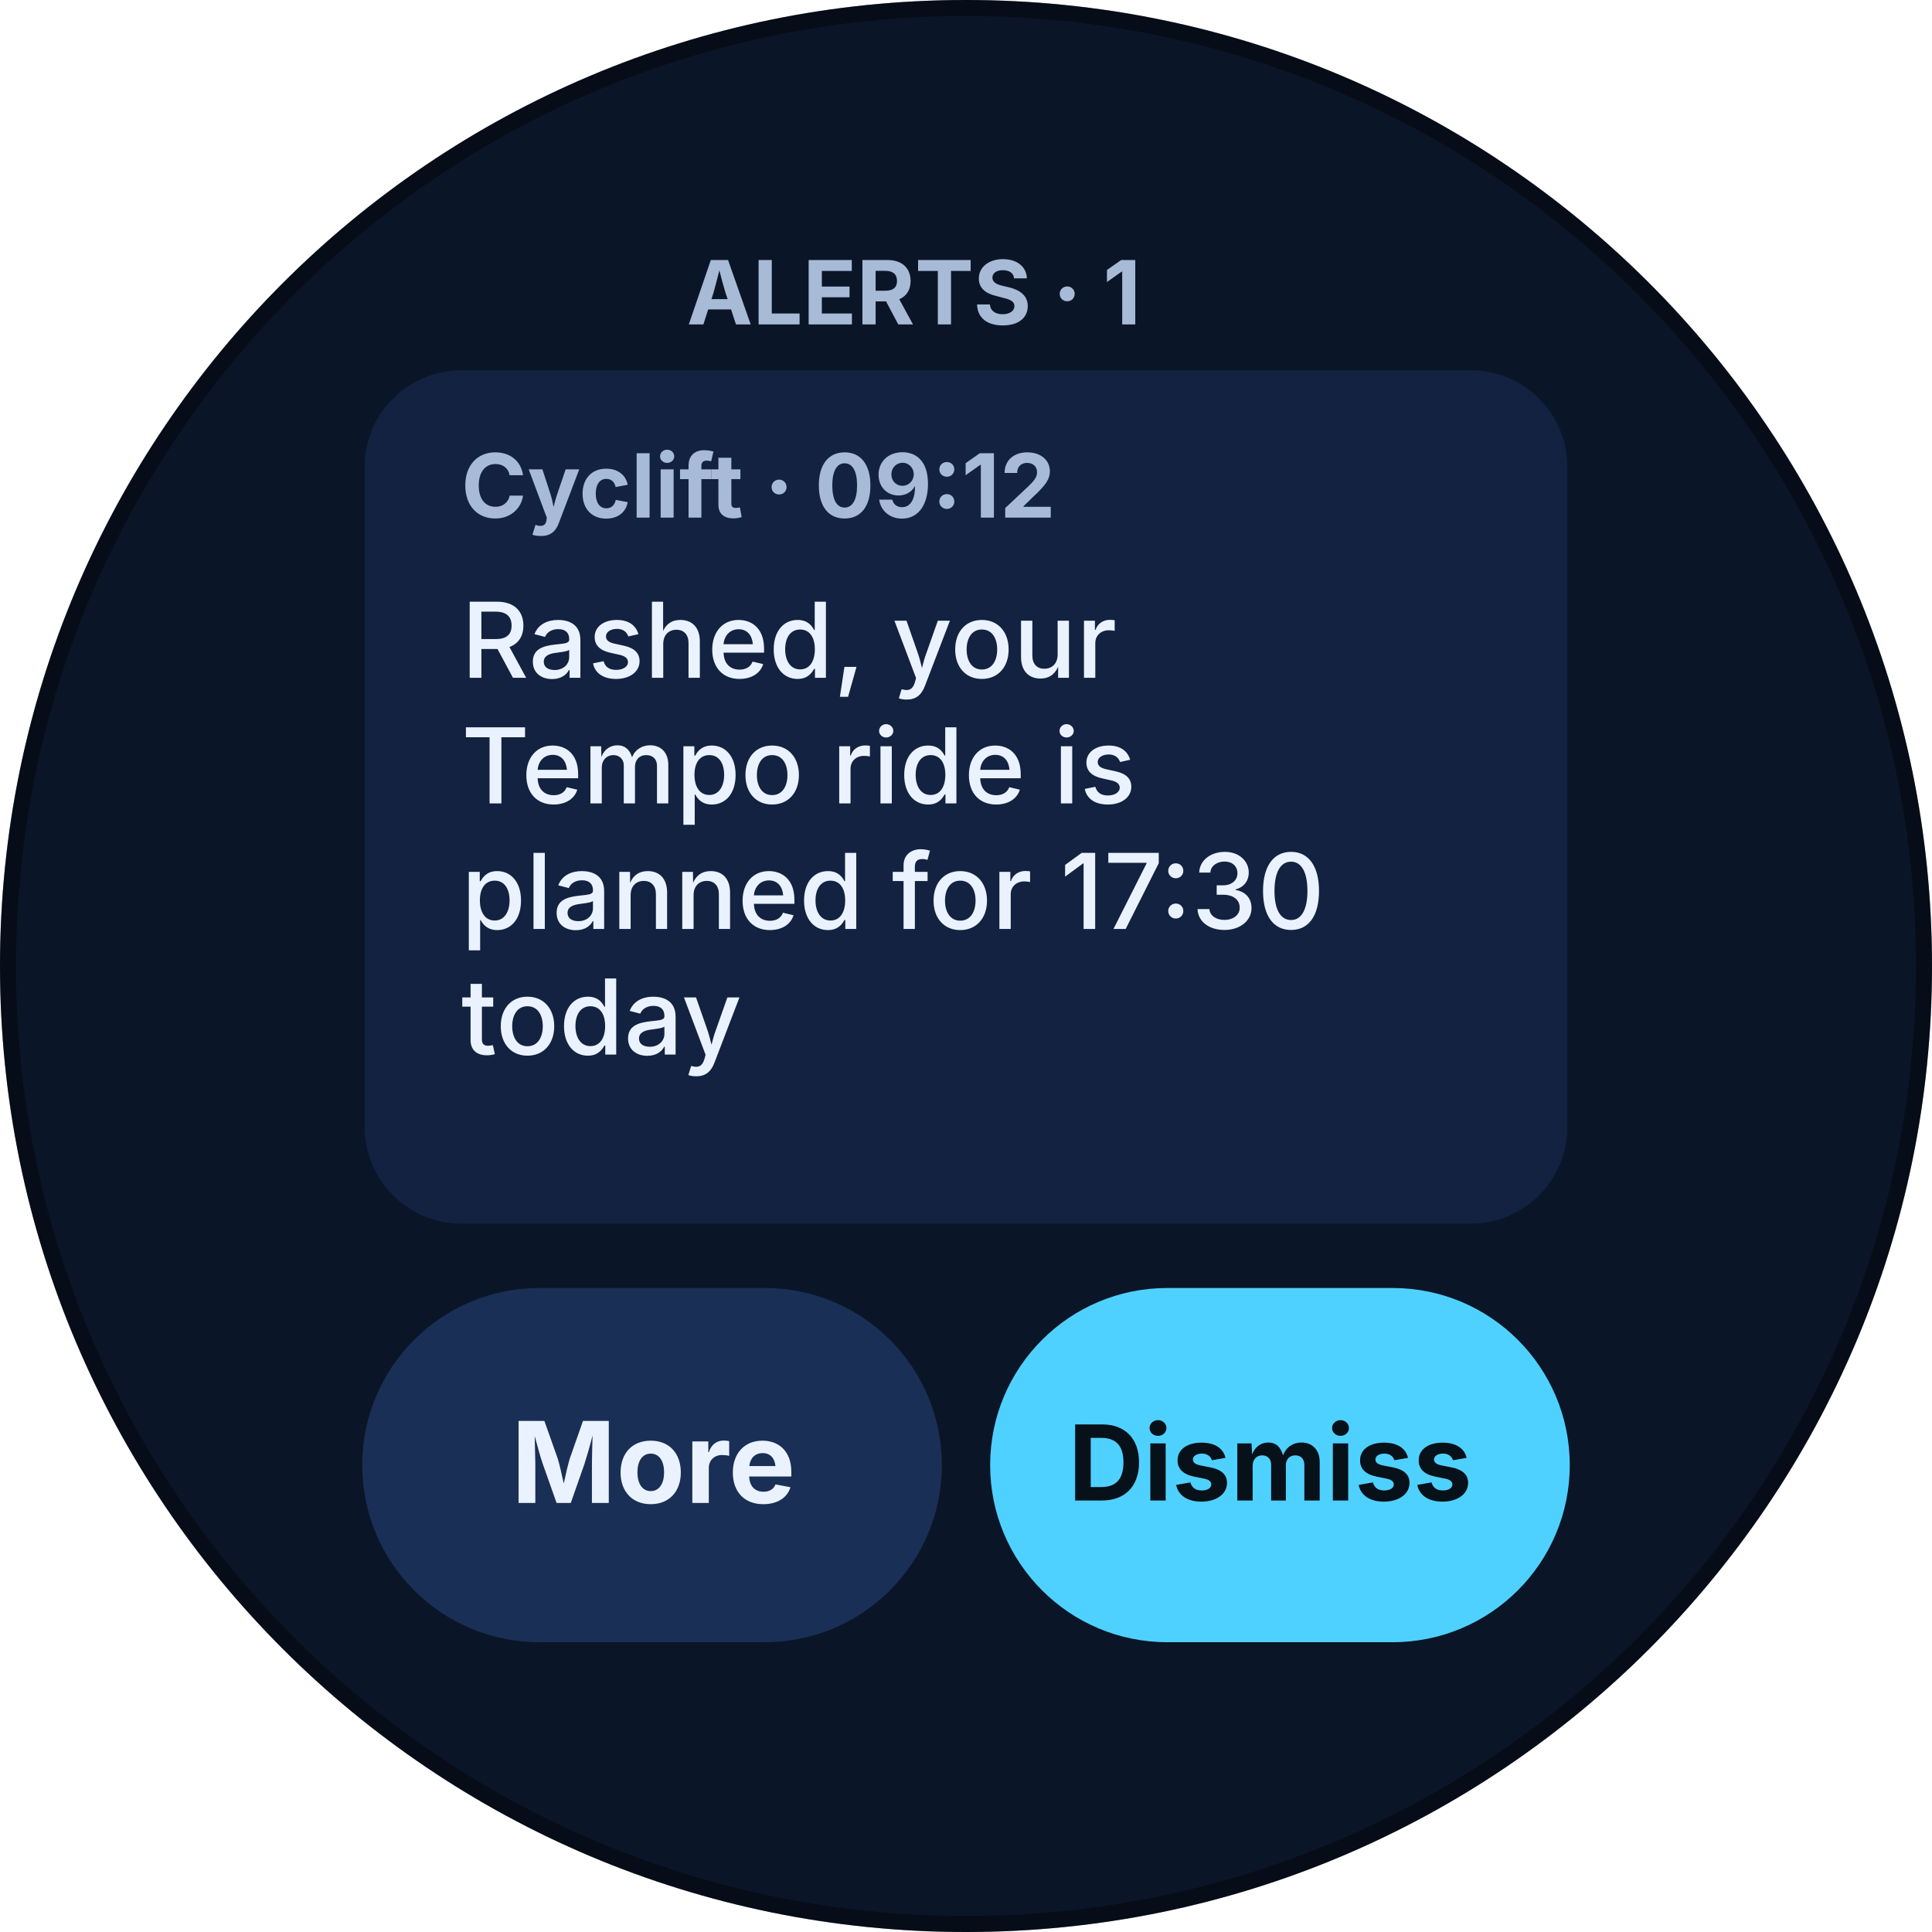
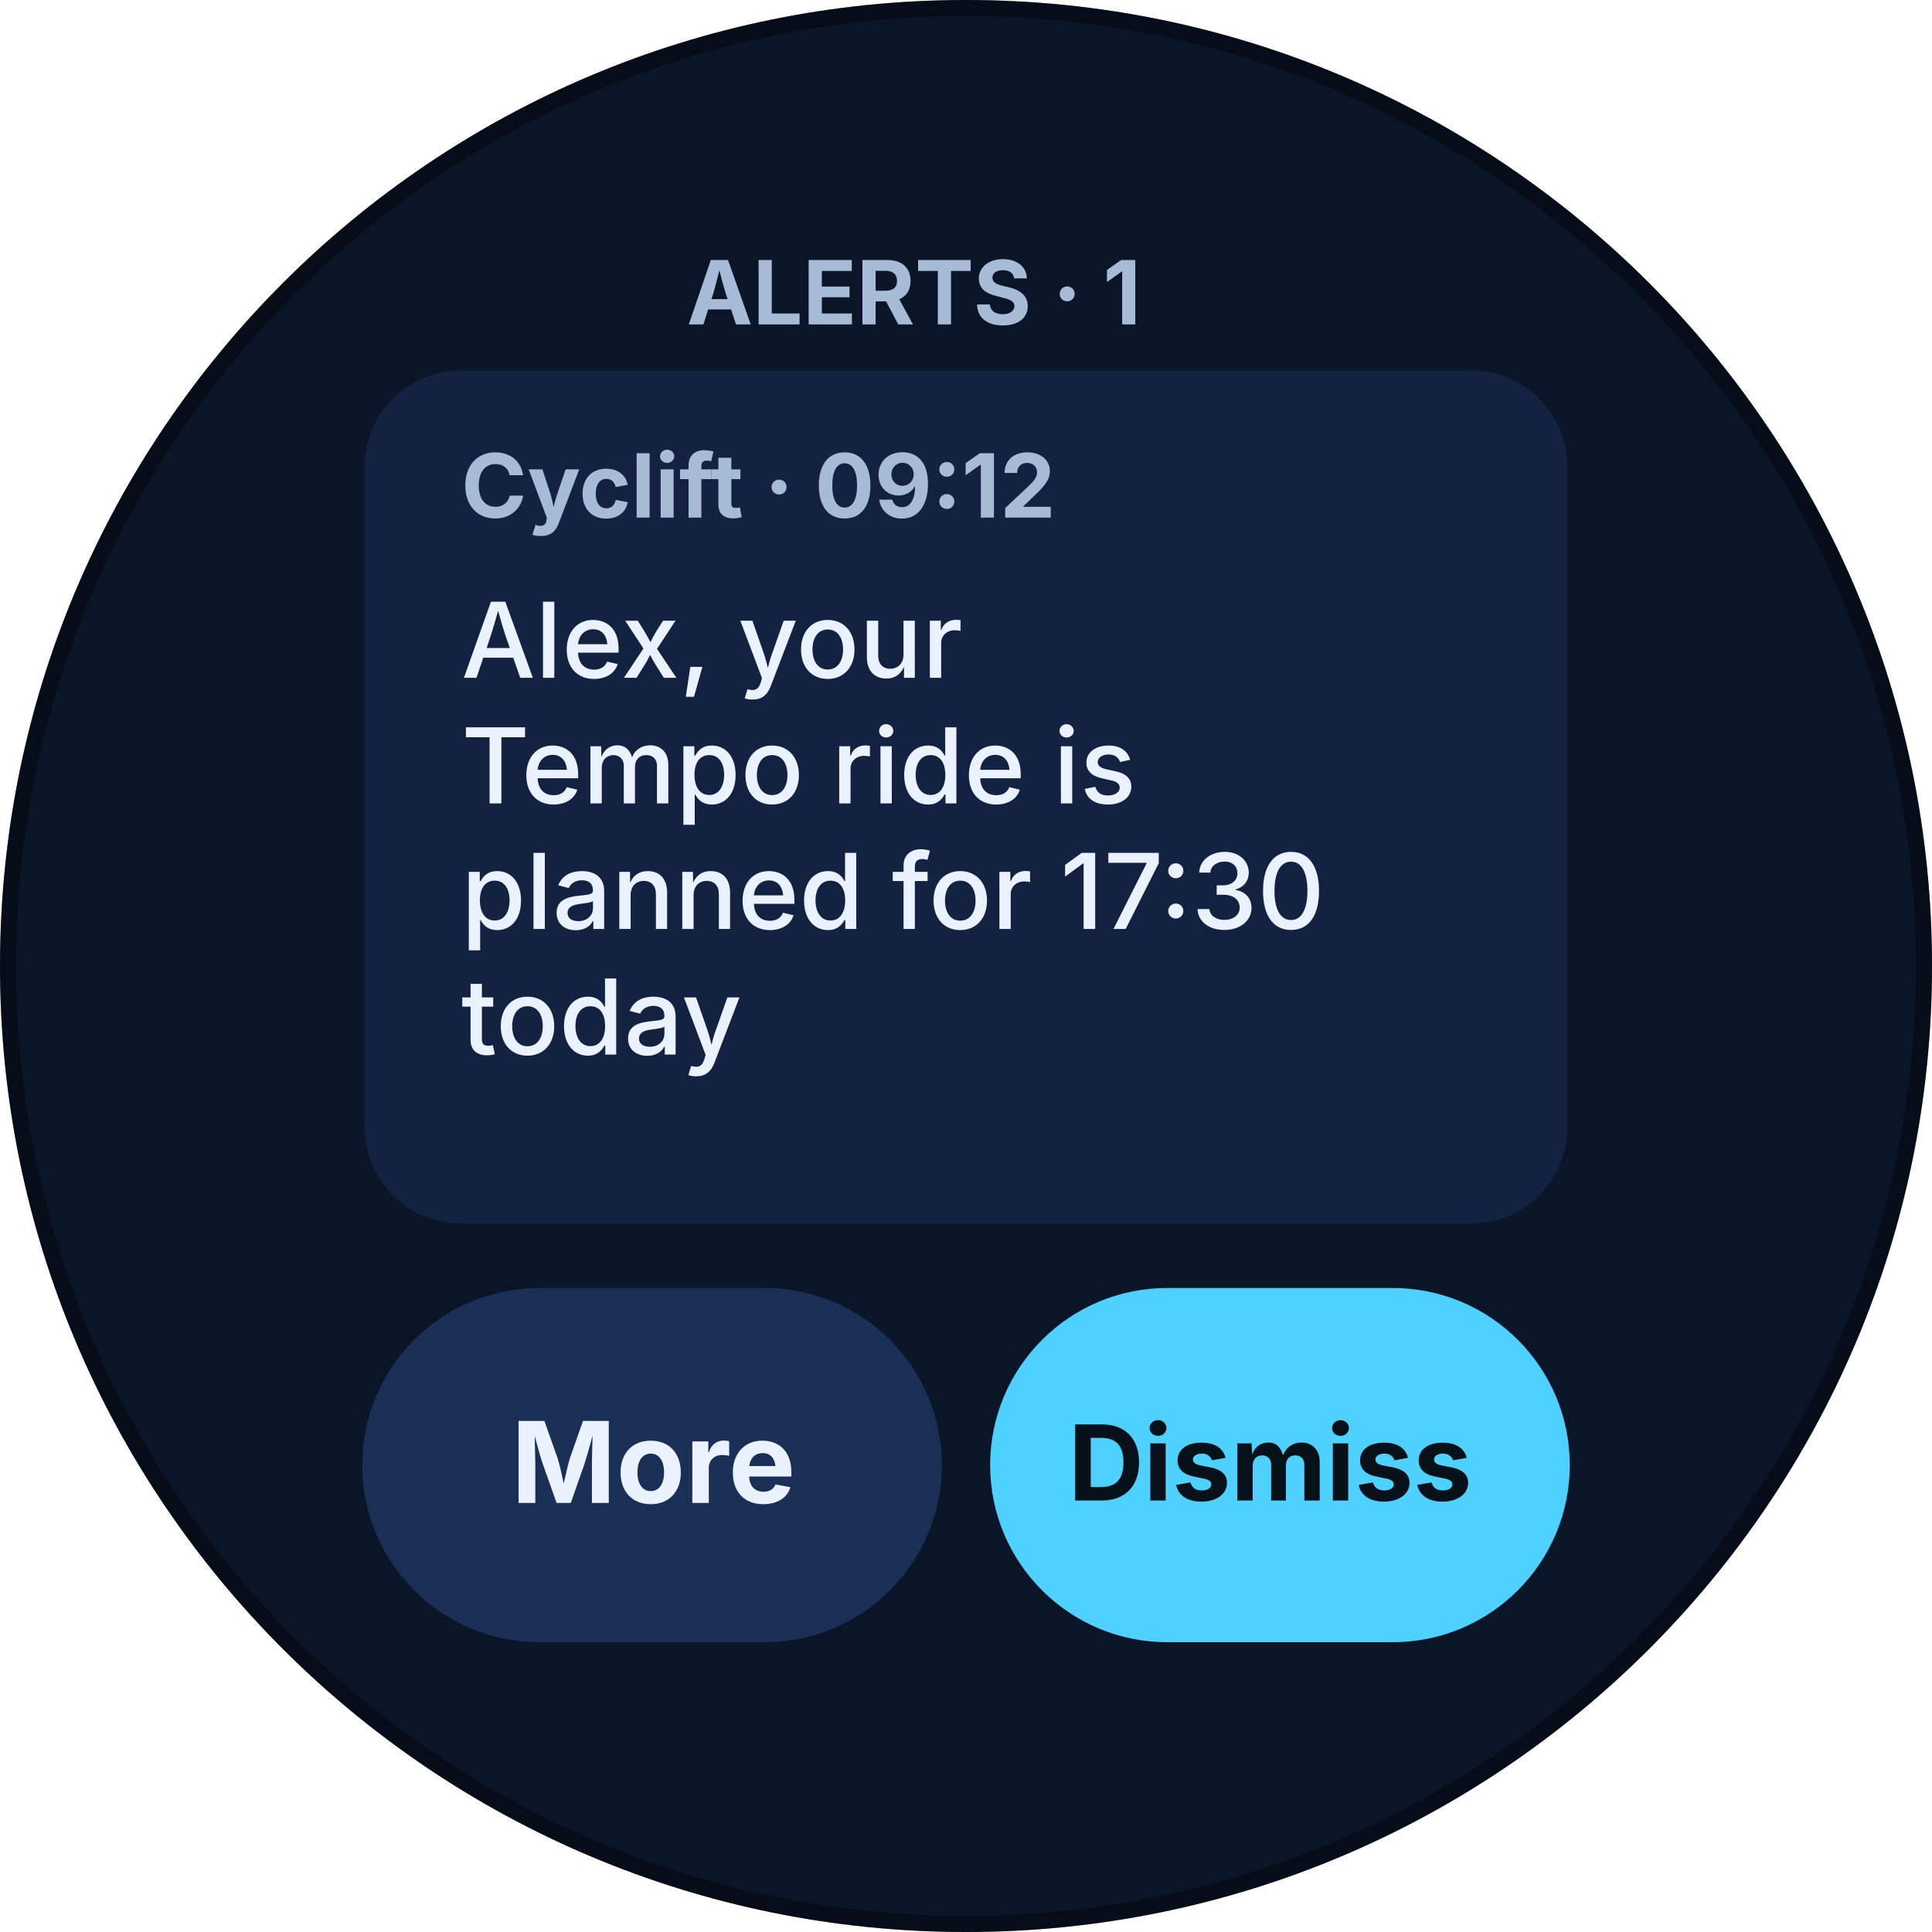
<svg xmlns="http://www.w3.org/2000/svg" viewBox="0 0 240 240" width="240" height="240">
  <defs>
    <clipPath id="c">
      <circle cx="120" cy="120" r="120" />
    </clipPath>
  </defs>
  <g clip-path="url(#c)">
    <rect width="240" height="240" fill="#0A1628" />
    <text x="85.3" y="40.3" font-family="Inter,Montserrat,system-ui,sans-serif" font-size="11.0" font-weight="700" fill="#A7BAD6">ALERTS · 1</text>
    <rect x="45.3" y="46.0" width="149.4" height="106.0" rx="12" fill="#122240" />
    <text x="57.3" y="64.3" font-family="Inter,Montserrat,system-ui,sans-serif" font-size="11.0" font-weight="700" fill="#A7BAD6">Cyclift · 09:12</text>
-     <text x="57.3" y="84.2" font-family="Inter,Montserrat,system-ui,sans-serif" font-size="13.0" font-weight="500" fill="#EAF2FF">Rashed, your</text>
+     <text x="57.3" y="84.2" font-family="Inter,Montserrat,system-ui,sans-serif" font-size="13.0" font-weight="500" fill="#EAF2FF">Alex, your</text>
    <text x="57.3" y="99.8" font-family="Inter,Montserrat,system-ui,sans-serif" font-size="13.0" font-weight="500" fill="#EAF2FF">Tempo ride is</text>
    <text x="57.3" y="115.4" font-family="Inter,Montserrat,system-ui,sans-serif" font-size="13.0" font-weight="500" fill="#EAF2FF">planned for 17:30</text>
    <text x="57.3" y="131.0" font-family="Inter,Montserrat,system-ui,sans-serif" font-size="13.0" font-weight="500" fill="#EAF2FF">today</text>
    <rect x="45.0" y="160.0" width="72.0" height="44.0" rx="22" fill="#1A2F55" />
    <text x="63.5" y="186.7" font-family="Inter,Montserrat,system-ui,sans-serif" font-size="14.0" font-weight="700" fill="#EAF2FF">More</text>
    <rect x="123.0" y="160.0" width="72.0" height="44.0" rx="22" fill="#4FD1FF" />
    <text x="132.7" y="186.4" font-family="Inter,Montserrat,system-ui,sans-serif" font-size="13.0" font-weight="700" fill="#06111A">Dismiss</text>
  </g>
  <circle cx="120" cy="120" r="119" fill="none" stroke="#000" stroke-opacity="0.4" stroke-width="2" />
</svg>
